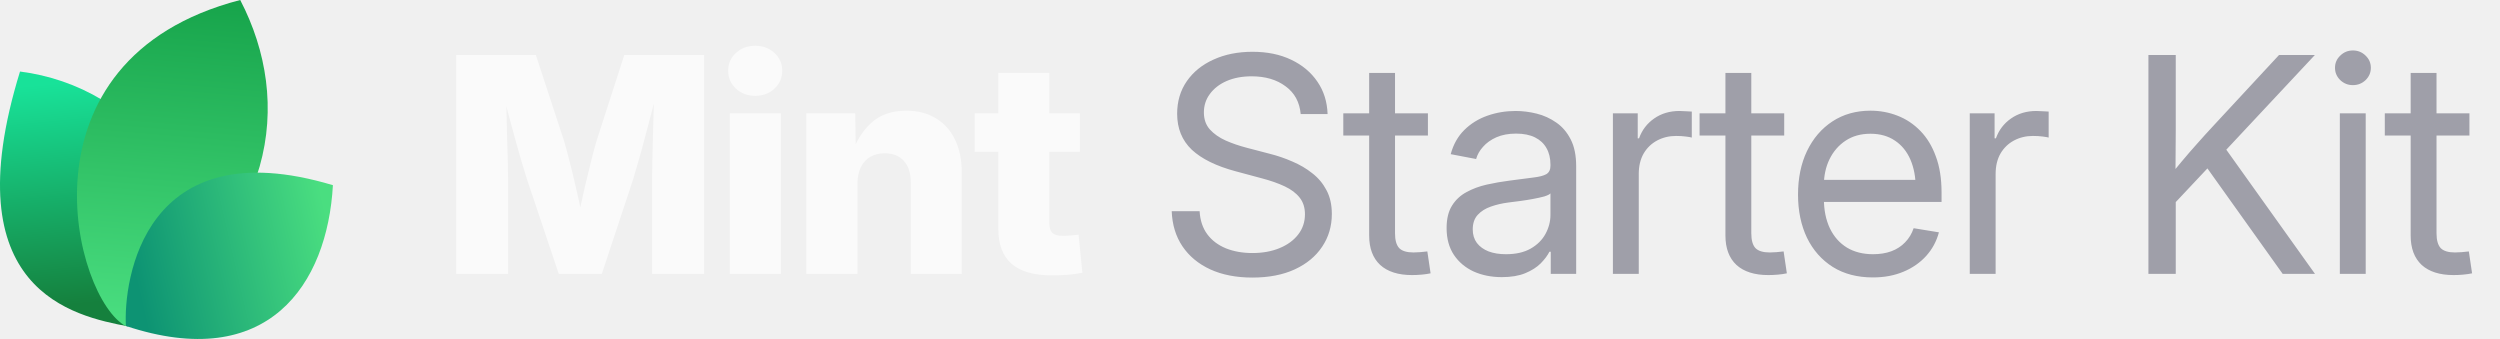
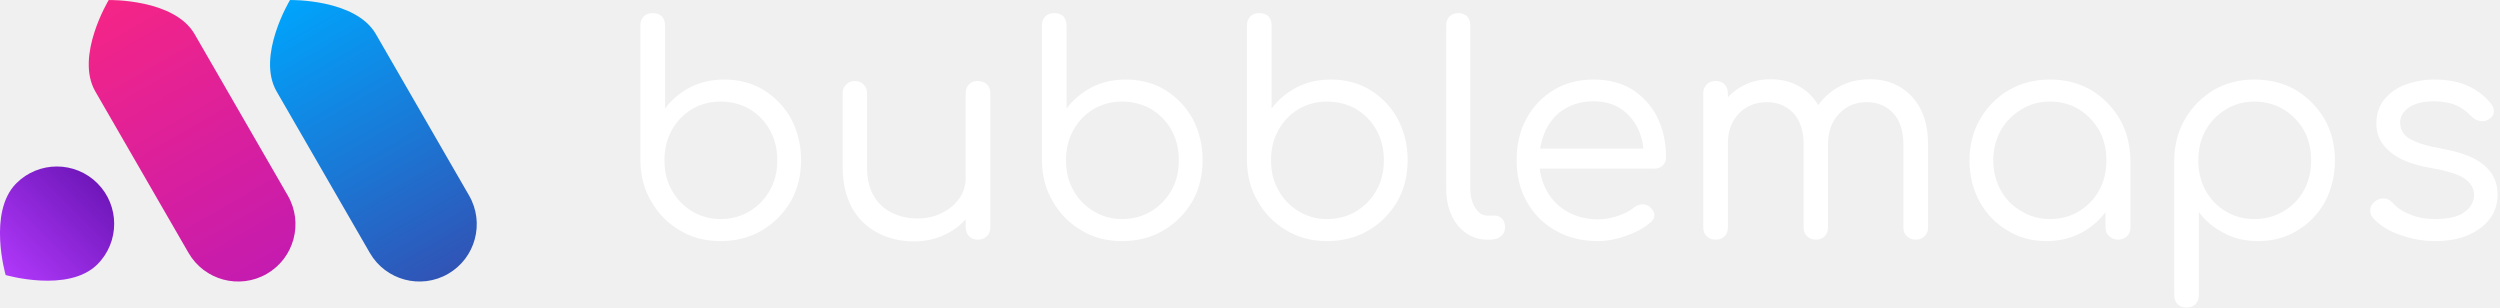
- <svg xmlns="http://www.w3.org/2000/svg" width="177" height="24" viewBox="0 0 177 24" fill="none">
-   <path d="M9.061 23.108C5.268 22.377 -3.391 20.627 1.417 5.064C9.634 6.099 16.973 14.064 9.061 23.108Z" fill="url(#paint0_linear_17557_2145)" />
-   <path d="M8.919 23.094C5.276 21.222 0.784 4.209 17.007 0C20.757 7.193 19.621 16.545 8.919 23.094Z" fill="url(#paint1_linear_17557_2145)" />
-   <path d="M8.914 23.079C8.735 19.882 10.159 9.085 23.57 13.111C23.181 20.123 18.984 26.418 8.914 23.079Z" fill="url(#paint2_linear_17557_2145)" />
-   <path d="M32.301 19.392V3.894H37.938L39.925 9.948C40.036 10.315 40.164 10.787 40.31 11.362C40.462 11.938 40.611 12.552 40.757 13.204C40.91 13.855 41.048 14.483 41.173 15.086C41.305 15.682 41.412 16.192 41.495 16.615H40.695C40.771 16.192 40.871 15.682 40.996 15.086C41.128 14.49 41.267 13.866 41.412 13.214C41.565 12.562 41.714 11.948 41.86 11.373C42.005 10.79 42.133 10.315 42.244 9.948L44.2 3.894H49.848V19.392H46.166V12.704C46.166 12.357 46.173 11.917 46.187 11.383C46.2 10.849 46.214 10.27 46.228 9.646C46.249 9.022 46.266 8.391 46.28 7.753C46.301 7.115 46.311 6.519 46.311 5.964H46.623C46.485 6.561 46.332 7.181 46.166 7.826C45.999 8.471 45.833 9.102 45.666 9.719C45.507 10.336 45.351 10.901 45.198 11.414C45.053 11.928 44.928 12.357 44.824 12.704L42.608 19.392H39.561L37.314 12.704C37.203 12.357 37.072 11.928 36.919 11.414C36.773 10.901 36.614 10.34 36.441 9.729C36.274 9.112 36.104 8.481 35.931 7.836C35.764 7.192 35.608 6.567 35.463 5.964H35.827C35.834 6.512 35.844 7.105 35.858 7.743C35.872 8.374 35.886 9.005 35.9 9.636C35.92 10.26 35.938 10.839 35.952 11.373C35.965 11.907 35.972 12.351 35.972 12.704V19.392H32.301ZM51.668 19.392V8.024H55.288V19.392H51.668ZM53.468 6.786C52.927 6.786 52.473 6.616 52.105 6.276C51.738 5.93 51.554 5.507 51.554 5.007C51.554 4.508 51.738 4.088 52.105 3.749C52.473 3.409 52.927 3.239 53.468 3.239C54.009 3.239 54.463 3.409 54.83 3.749C55.198 4.082 55.382 4.501 55.382 5.007C55.382 5.507 55.198 5.93 54.83 6.276C54.463 6.616 54.009 6.786 53.468 6.786ZM60.708 13.027V19.392H57.088V8.024H60.551L60.593 10.967H60.281C60.593 10.024 61.061 9.268 61.685 8.7C62.309 8.124 63.138 7.836 64.171 7.836C64.975 7.836 65.672 8.017 66.262 8.377C66.851 8.731 67.302 9.234 67.614 9.885C67.933 10.537 68.092 11.307 68.092 12.194V19.392H64.483V12.912C64.483 12.26 64.32 11.754 63.994 11.394C63.675 11.033 63.221 10.853 62.632 10.853C62.25 10.853 61.914 10.936 61.623 11.102C61.332 11.269 61.106 11.515 60.947 11.841C60.787 12.16 60.708 12.555 60.708 13.027ZM76.456 8.024V10.749H69.008V8.024H76.456ZM70.683 5.163H74.292V15.783C74.292 16.102 74.361 16.334 74.5 16.48C74.646 16.625 74.899 16.698 75.259 16.698C75.405 16.698 75.596 16.688 75.831 16.667C76.074 16.646 76.251 16.629 76.362 16.615L76.632 19.309C76.313 19.378 75.963 19.427 75.582 19.455C75.207 19.482 74.836 19.496 74.469 19.496C73.2 19.496 72.25 19.222 71.619 18.674C70.995 18.127 70.683 17.308 70.683 16.22V5.163Z" fill="#FAFAFA" />
-   <path d="M88.667 19.652C87.523 19.652 86.528 19.458 85.682 19.07C84.843 18.681 84.188 18.137 83.716 17.437C83.245 16.736 82.992 15.908 82.957 14.951H84.933C84.968 15.596 85.148 16.14 85.474 16.584C85.8 17.021 86.24 17.354 86.795 17.582C87.35 17.804 87.974 17.915 88.667 17.915C89.388 17.915 90.026 17.801 90.581 17.572C91.143 17.343 91.583 17.024 91.902 16.615C92.228 16.199 92.391 15.717 92.391 15.169C92.391 14.698 92.266 14.306 92.017 13.994C91.767 13.675 91.413 13.408 90.956 13.193C90.498 12.978 89.954 12.787 89.323 12.621L87.502 12.132C86.123 11.765 85.082 11.255 84.382 10.603C83.689 9.944 83.342 9.095 83.342 8.055C83.342 7.174 83.571 6.404 84.028 5.746C84.486 5.087 85.117 4.577 85.921 4.217C86.726 3.849 87.645 3.666 88.678 3.666C89.718 3.666 90.63 3.853 91.413 4.227C92.204 4.602 92.824 5.122 93.275 5.787C93.726 6.446 93.965 7.209 93.993 8.076H92.089C92.013 7.23 91.656 6.574 91.018 6.11C90.387 5.638 89.586 5.403 88.615 5.403C87.95 5.403 87.36 5.513 86.847 5.735C86.341 5.957 85.946 6.262 85.661 6.651C85.377 7.032 85.235 7.469 85.235 7.961C85.235 8.447 85.377 8.849 85.661 9.168C85.946 9.48 86.317 9.74 86.774 9.948C87.232 10.149 87.724 10.319 88.251 10.457L89.884 10.884C90.439 11.023 90.977 11.206 91.496 11.435C92.023 11.657 92.495 11.934 92.911 12.267C93.334 12.593 93.67 12.995 93.92 13.474C94.17 13.945 94.294 14.504 94.294 15.149C94.294 16.015 94.066 16.788 93.608 17.468C93.157 18.148 92.512 18.681 91.673 19.07C90.834 19.458 89.832 19.652 88.667 19.652ZM101.097 8.024V9.594H95.106V8.024H101.097ZM96.937 5.163H98.767V16.521C98.767 17 98.865 17.347 99.059 17.562C99.26 17.77 99.6 17.874 100.078 17.874C100.21 17.874 100.366 17.867 100.546 17.853C100.733 17.832 100.903 17.815 101.056 17.801L101.285 19.351C101.097 19.392 100.886 19.423 100.65 19.444C100.414 19.465 100.189 19.475 99.974 19.475C98.996 19.475 98.244 19.236 97.717 18.758C97.197 18.272 96.937 17.579 96.937 16.677V5.163ZM106.33 19.621C105.595 19.621 104.932 19.489 104.343 19.226C103.754 18.955 103.285 18.564 102.939 18.05C102.592 17.53 102.419 16.896 102.419 16.147C102.419 15.495 102.547 14.965 102.804 14.556C103.06 14.146 103.403 13.828 103.833 13.599C104.263 13.363 104.742 13.186 105.269 13.068C105.796 12.95 106.333 12.857 106.881 12.787C107.574 12.69 108.132 12.617 108.555 12.569C108.978 12.52 109.287 12.441 109.481 12.33C109.675 12.212 109.772 12.014 109.772 11.737V11.654C109.772 11.203 109.679 10.815 109.492 10.489C109.311 10.163 109.041 9.91 108.68 9.729C108.32 9.549 107.872 9.459 107.338 9.459C106.805 9.459 106.34 9.546 105.945 9.719C105.556 9.892 105.241 10.118 104.998 10.395C104.755 10.665 104.593 10.953 104.509 11.258L102.71 10.915C102.897 10.222 103.22 9.65 103.677 9.199C104.135 8.748 104.679 8.412 105.31 8.19C105.941 7.968 106.607 7.857 107.307 7.857C107.8 7.857 108.295 7.92 108.795 8.044C109.301 8.169 109.765 8.381 110.188 8.679C110.611 8.97 110.951 9.369 111.208 9.875C111.464 10.374 111.593 11.005 111.593 11.768V19.392H109.793V17.822H109.7C109.568 18.085 109.363 18.359 109.086 18.643C108.809 18.921 108.444 19.153 107.994 19.34C107.543 19.527 106.988 19.621 106.33 19.621ZM106.621 17.998C107.321 17.998 107.904 17.867 108.368 17.603C108.84 17.333 109.19 16.986 109.419 16.563C109.654 16.133 109.772 15.682 109.772 15.211V13.692C109.703 13.769 109.554 13.841 109.325 13.911C109.096 13.973 108.829 14.032 108.524 14.088C108.226 14.143 107.921 14.192 107.609 14.233C107.304 14.275 107.033 14.309 106.798 14.337C106.354 14.393 105.938 14.49 105.549 14.628C105.168 14.76 104.86 14.954 104.624 15.211C104.388 15.467 104.27 15.811 104.27 16.241C104.27 16.615 104.367 16.934 104.561 17.198C104.762 17.461 105.04 17.662 105.393 17.801C105.747 17.933 106.156 17.998 106.621 17.998ZM114.193 19.392V8.024H115.951V9.792H116.045C116.253 9.209 116.61 8.741 117.116 8.388C117.622 8.034 118.219 7.857 118.905 7.857C119.058 7.857 119.217 7.864 119.384 7.878C119.55 7.885 119.682 7.892 119.779 7.899V9.74C119.716 9.719 119.578 9.695 119.363 9.667C119.155 9.639 118.922 9.625 118.666 9.625C118.174 9.625 117.726 9.733 117.324 9.948C116.922 10.163 116.603 10.471 116.367 10.874C116.138 11.276 116.024 11.758 116.024 12.319V19.392H114.193ZM126.322 8.024V9.594H120.33V8.024H126.322ZM122.161 5.163H123.992V16.521C123.992 17 124.089 17.347 124.283 17.562C124.484 17.77 124.824 17.874 125.302 17.874C125.434 17.874 125.59 17.867 125.77 17.853C125.958 17.832 126.127 17.815 126.28 17.801L126.509 19.351C126.322 19.392 126.11 19.423 125.874 19.444C125.639 19.465 125.413 19.475 125.198 19.475C124.221 19.475 123.468 19.236 122.941 18.758C122.421 18.272 122.161 17.579 122.161 16.677V5.163ZM132.604 19.642C131.502 19.642 130.555 19.396 129.765 18.903C128.974 18.404 128.364 17.714 127.934 16.834C127.511 15.946 127.3 14.927 127.3 13.775C127.3 12.611 127.511 11.584 127.934 10.697C128.364 9.802 128.964 9.102 129.734 8.596C130.51 8.089 131.408 7.836 132.428 7.836C133.1 7.836 133.738 7.954 134.341 8.19C134.952 8.426 135.489 8.783 135.954 9.261C136.425 9.74 136.793 10.343 137.056 11.071C137.327 11.792 137.462 12.645 137.462 13.63V14.296H128.433V12.735H136.463L135.631 13.297C135.631 12.541 135.506 11.876 135.257 11.3C135.007 10.725 134.643 10.277 134.165 9.958C133.686 9.632 133.107 9.469 132.428 9.469C131.748 9.469 131.162 9.632 130.67 9.958C130.177 10.284 129.796 10.725 129.526 11.279C129.262 11.827 129.13 12.441 129.13 13.12V14.046C129.13 14.864 129.273 15.572 129.557 16.168C129.841 16.757 130.243 17.211 130.763 17.53C131.283 17.842 131.901 17.998 132.615 17.998C133.093 17.998 133.523 17.929 133.905 17.79C134.293 17.645 134.619 17.433 134.882 17.156C135.153 16.879 135.354 16.546 135.486 16.157L137.275 16.449C137.108 17.08 136.81 17.634 136.38 18.113C135.95 18.591 135.413 18.966 134.768 19.236C134.123 19.507 133.402 19.642 132.604 19.642ZM139.459 19.392V8.024H141.217V9.792H141.311C141.519 9.209 141.876 8.741 142.382 8.388C142.888 8.034 143.485 7.857 144.171 7.857C144.324 7.857 144.483 7.864 144.649 7.878C144.816 7.885 144.948 7.892 145.045 7.899V9.74C144.982 9.719 144.844 9.695 144.629 9.667C144.421 9.639 144.188 9.625 143.932 9.625C143.439 9.625 142.992 9.733 142.59 9.948C142.188 10.163 141.869 10.471 141.633 10.874C141.404 11.276 141.29 11.758 141.29 12.319V19.392H139.459ZM153.429 14.961V12.715C153.783 12.257 154.136 11.82 154.49 11.404C154.844 10.981 155.204 10.565 155.572 10.156C155.939 9.74 156.314 9.327 156.695 8.918L161.355 3.894H163.893L157.277 10.967H157.184L153.429 14.961ZM152.108 19.392V3.894H154.043V9.241L154.022 12.559L154.043 13.505V19.392H152.108ZM161.615 19.392L155.967 11.477L157.173 9.969L163.903 19.392H161.615ZM165.661 19.392V8.024H167.492V19.392H165.661ZM166.587 6.027C166.24 6.027 165.942 5.909 165.692 5.673C165.443 5.43 165.318 5.139 165.318 4.799C165.318 4.459 165.443 4.172 165.692 3.936C165.942 3.693 166.24 3.572 166.587 3.572C166.934 3.572 167.232 3.693 167.482 3.936C167.731 4.172 167.856 4.459 167.856 4.799C167.856 5.139 167.731 5.43 167.482 5.673C167.232 5.909 166.934 6.027 166.587 6.027ZM174.836 8.024V9.594H168.844V8.024H174.836ZM170.675 5.163H172.506V16.521C172.506 17 172.603 17.347 172.797 17.562C172.998 17.77 173.338 17.874 173.816 17.874C173.948 17.874 174.104 17.867 174.284 17.853C174.472 17.832 174.641 17.815 174.794 17.801L175.023 19.351C174.836 19.392 174.624 19.423 174.388 19.444C174.153 19.465 173.927 19.475 173.712 19.475C172.735 19.475 171.982 19.236 171.455 18.758C170.935 18.272 170.675 17.579 170.675 16.677V5.163Z" fill="#9F9FA9" />
+ <svg xmlns="http://www.w3.org/2000/svg" width="100%" height="100%" viewBox="0 0 788 97" version="1.1" xml:space="preserve" style="fill-rule:evenodd;clip-rule:evenodd;stroke-linejoin:round;stroke-miterlimit:2;">
+   <g transform="matrix(0.358637,0,0,0.442707,-3370.29,-2535.37)">
+     <g transform="matrix(-0.569944,-0.461713,0.569944,-0.461713,4403.48,14658.4)">
+       <path d="M5074.5,13845.5C5074.5,13845.5 5137,13879.9 5137,13924.5C5137,13959 5108.99,13987 5074.5,13987C5040.01,13987 5012,13959 5012,13924.5C5012,13879.9 5074.5,13845.5 5074.5,13845.5Z" style="fill:url(#_Linear1);" />
+     </g>
+     <g transform="matrix(0.723552,-0.338414,0.417743,0.586151,299.802,-598.176)">
+       <path d="M4796.35,13671.2C4796.35,13628.2 4856.64,13595 4856.64,13595C4856.64,13595 4916.94,13628.2 4916.94,13671.2C4916.94,13671.2 4916.94,13867.3 4916.94,13867.3C4916.94,13900.6 4889.92,13927.6 4856.64,13927.6C4823.36,13927.6 4796.35,13900.6 4796.35,13867.3C4796.35,13867.3 4796.35,13671.2 4796.35,13671.2Z" style="fill:url(#_Linear2);" />
+     </g>
+     <g transform="matrix(0.723552,-0.338414,0.417743,0.586151,459.141,-598.176)">
+       <path d="M4796.35,13671.2C4796.35,13628.2 4856.64,13595 4856.64,13595C4856.64,13595 4916.94,13628.2 4916.94,13671.2C4916.94,13671.2 4916.94,13867.3 4916.94,13867.3C4916.94,13900.6 4889.92,13927.6 4856.64,13927.6C4823.36,13927.6 4796.35,13900.6 4796.35,13867.3C4796.35,13867.3 4796.35,13671.2 4796.35,13671.2Z" style="fill:url(#_Linear3);" />
+     </g>
+   </g>
+   <g transform="matrix(5.71409,0,0,5.71409,-7128.7,-73047.1)">
+     <g>
+       <g transform="matrix(16,0,0,16,1281.45,12796.9)">
+         <path d="M0.366,0.005C0.314,0.005 0.267,-0.007 0.226,-0.032C0.185,-0.056 0.152,-0.089 0.128,-0.131C0.103,-0.172 0.091,-0.219 0.09,-0.271L0.09,-0.738C0.09,-0.751 0.094,-0.762 0.102,-0.77C0.109,-0.777 0.12,-0.781 0.133,-0.781C0.146,-0.781 0.156,-0.777 0.164,-0.77C0.171,-0.762 0.175,-0.751 0.175,-0.738L0.175,-0.452C0.197,-0.482 0.226,-0.506 0.261,-0.525C0.296,-0.543 0.336,-0.552 0.379,-0.552C0.43,-0.552 0.475,-0.54 0.515,-0.516C0.555,-0.491 0.587,-0.458 0.61,-0.416C0.632,-0.374 0.644,-0.327 0.644,-0.274C0.644,-0.221 0.632,-0.173 0.608,-0.131C0.583,-0.089 0.55,-0.056 0.509,-0.032C0.467,-0.007 0.419,0.005 0.366,0.005ZM0.366,-0.071C0.403,-0.071 0.437,-0.08 0.467,-0.098C0.496,-0.116 0.52,-0.14 0.537,-0.171C0.554,-0.201 0.562,-0.235 0.562,-0.274C0.562,-0.312 0.554,-0.346 0.537,-0.377C0.52,-0.408 0.496,-0.432 0.467,-0.45C0.437,-0.467 0.403,-0.476 0.366,-0.476C0.33,-0.476 0.297,-0.467 0.268,-0.45C0.238,-0.432 0.215,-0.408 0.198,-0.377C0.181,-0.346 0.173,-0.312 0.173,-0.274C0.173,-0.235 0.181,-0.201 0.198,-0.171C0.215,-0.14 0.238,-0.116 0.268,-0.098C0.297,-0.08 0.33,-0.071 0.366,-0.071Z" style="fill:white;fill-rule:nonzero;" />
+       </g>
+       <g transform="matrix(16,0,0,16,1292.77,12796.9)">
+         <path d="M0.326,0.006C0.279,0.006 0.237,-0.004 0.2,-0.024C0.163,-0.043 0.133,-0.072 0.112,-0.11C0.091,-0.148 0.08,-0.195 0.08,-0.25L0.08,-0.505C0.08,-0.517 0.084,-0.527 0.092,-0.535C0.1,-0.543 0.11,-0.547 0.122,-0.547C0.134,-0.547 0.144,-0.543 0.152,-0.535C0.16,-0.527 0.164,-0.517 0.164,-0.505L0.164,-0.25C0.164,-0.209 0.172,-0.176 0.187,-0.151C0.202,-0.125 0.223,-0.106 0.249,-0.093C0.275,-0.08 0.304,-0.073 0.337,-0.073C0.368,-0.073 0.397,-0.079 0.422,-0.092C0.447,-0.104 0.467,-0.121 0.482,-0.142C0.497,-0.163 0.504,-0.187 0.504,-0.214L0.561,-0.214C0.56,-0.172 0.549,-0.134 0.528,-0.102C0.507,-0.069 0.479,-0.042 0.444,-0.023C0.409,-0.004 0.369,0.006 0.326,0.006ZM0.546,-0C0.533,-0 0.523,-0.004 0.516,-0.012C0.508,-0.019 0.504,-0.03 0.504,-0.043L0.504,-0.505C0.504,-0.518 0.508,-0.528 0.516,-0.536C0.523,-0.543 0.533,-0.547 0.546,-0.547C0.559,-0.547 0.569,-0.543 0.577,-0.536C0.585,-0.528 0.589,-0.518 0.589,-0.505L0.589,-0.043C0.589,-0.03 0.585,-0.019 0.577,-0.012C0.569,-0.004 0.559,-0 0.546,-0Z" style="fill:white;fill-rule:nonzero;" />
+       </g>
+       <g transform="matrix(16,0,0,16,1303.6,12796.9)">
+         <path d="M0.366,0.005C0.314,0.005 0.267,-0.007 0.226,-0.032C0.185,-0.056 0.152,-0.089 0.128,-0.131C0.103,-0.172 0.091,-0.219 0.09,-0.271L0.09,-0.738C0.09,-0.751 0.094,-0.762 0.102,-0.77C0.109,-0.777 0.12,-0.781 0.133,-0.781C0.146,-0.781 0.156,-0.777 0.164,-0.77C0.171,-0.762 0.175,-0.751 0.175,-0.738L0.175,-0.452C0.197,-0.482 0.226,-0.506 0.261,-0.525C0.296,-0.543 0.336,-0.552 0.379,-0.552C0.43,-0.552 0.475,-0.54 0.515,-0.516C0.555,-0.491 0.587,-0.458 0.61,-0.416C0.632,-0.374 0.644,-0.327 0.644,-0.274C0.644,-0.221 0.632,-0.173 0.608,-0.131C0.583,-0.089 0.55,-0.056 0.509,-0.032C0.467,-0.007 0.419,0.005 0.366,0.005ZM0.366,-0.071C0.403,-0.071 0.437,-0.08 0.467,-0.098C0.496,-0.116 0.52,-0.14 0.537,-0.171C0.554,-0.201 0.562,-0.235 0.562,-0.274C0.562,-0.312 0.554,-0.346 0.537,-0.377C0.52,-0.408 0.496,-0.432 0.467,-0.45C0.437,-0.467 0.403,-0.476 0.366,-0.476C0.33,-0.476 0.297,-0.467 0.268,-0.45C0.238,-0.432 0.215,-0.408 0.198,-0.377C0.181,-0.346 0.173,-0.312 0.173,-0.274C0.173,-0.235 0.181,-0.201 0.198,-0.171C0.215,-0.14 0.238,-0.116 0.268,-0.098C0.297,-0.08 0.33,-0.071 0.366,-0.071Z" style="fill:white;fill-rule:nonzero;" />
+       </g>
+       <g transform="matrix(16,0,0,16,1314.91,12796.9)">
+         <path d="M0.366,0.005C0.314,0.005 0.267,-0.007 0.226,-0.032C0.185,-0.056 0.152,-0.089 0.128,-0.131C0.103,-0.172 0.091,-0.219 0.09,-0.271L0.09,-0.738C0.09,-0.751 0.094,-0.762 0.102,-0.77C0.109,-0.777 0.12,-0.781 0.133,-0.781C0.146,-0.781 0.156,-0.777 0.164,-0.77C0.171,-0.762 0.175,-0.751 0.175,-0.738L0.175,-0.452C0.197,-0.482 0.226,-0.506 0.261,-0.525C0.296,-0.543 0.336,-0.552 0.379,-0.552C0.43,-0.552 0.475,-0.54 0.515,-0.516C0.555,-0.491 0.587,-0.458 0.61,-0.416C0.632,-0.374 0.644,-0.327 0.644,-0.274C0.644,-0.221 0.632,-0.173 0.608,-0.131C0.583,-0.089 0.55,-0.056 0.509,-0.032C0.467,-0.007 0.419,0.005 0.366,0.005ZM0.366,-0.071C0.403,-0.071 0.437,-0.08 0.467,-0.098C0.496,-0.116 0.52,-0.14 0.537,-0.171C0.554,-0.201 0.562,-0.235 0.562,-0.274C0.562,-0.312 0.554,-0.346 0.537,-0.377C0.52,-0.408 0.496,-0.432 0.467,-0.45C0.437,-0.467 0.403,-0.476 0.366,-0.476C0.33,-0.476 0.297,-0.467 0.268,-0.45C0.238,-0.432 0.215,-0.408 0.198,-0.377C0.181,-0.346 0.173,-0.312 0.173,-0.274C0.173,-0.235 0.181,-0.201 0.198,-0.171C0.215,-0.14 0.238,-0.116 0.268,-0.098C0.297,-0.08 0.33,-0.071 0.366,-0.071Z" style="fill:white;fill-rule:nonzero;" />
+       </g>
+       <g transform="matrix(16,0,0,16,1326.22,12796.9)">
+         <path d="M0.212,-0C0.184,-0 0.159,-0.008 0.138,-0.023C0.117,-0.038 0.1,-0.058 0.088,-0.085C0.076,-0.112 0.07,-0.142 0.07,-0.177L0.07,-0.739C0.07,-0.752 0.074,-0.762 0.082,-0.77C0.089,-0.777 0.099,-0.781 0.112,-0.781C0.124,-0.781 0.134,-0.777 0.142,-0.77C0.149,-0.762 0.153,-0.752 0.153,-0.739L0.153,-0.177C0.153,-0.15 0.159,-0.127 0.17,-0.11C0.181,-0.092 0.195,-0.083 0.212,-0.083L0.237,-0.083C0.248,-0.083 0.256,-0.079 0.263,-0.072C0.27,-0.064 0.273,-0.054 0.273,-0.042C0.273,-0.029 0.268,-0.019 0.259,-0.012C0.249,-0.004 0.236,-0 0.221,-0L0.212,-0Z" style="fill:white;fill-rule:nonzero;" />
+       </g>
+       <g transform="matrix(16,0,0,16,1330.25,12796.9)">
+         <path d="M0.341,0.005C0.286,0.005 0.238,-0.007 0.196,-0.031C0.154,-0.054 0.121,-0.087 0.097,-0.129C0.073,-0.171 0.061,-0.219 0.061,-0.273C0.061,-0.328 0.072,-0.376 0.095,-0.418C0.118,-0.459 0.149,-0.492 0.189,-0.516C0.228,-0.54 0.274,-0.552 0.326,-0.552C0.377,-0.552 0.421,-0.541 0.459,-0.518C0.496,-0.494 0.525,-0.463 0.546,-0.422C0.566,-0.381 0.576,-0.335 0.576,-0.283C0.576,-0.272 0.572,-0.263 0.565,-0.256C0.558,-0.249 0.548,-0.245 0.537,-0.245L0.119,-0.245L0.119,-0.314L0.542,-0.314L0.499,-0.284C0.5,-0.321 0.493,-0.354 0.479,-0.383C0.465,-0.412 0.445,-0.435 0.419,-0.452C0.393,-0.469 0.362,-0.477 0.326,-0.477C0.288,-0.477 0.255,-0.468 0.227,-0.451C0.198,-0.434 0.177,-0.409 0.162,-0.379C0.147,-0.347 0.139,-0.312 0.139,-0.273C0.139,-0.234 0.148,-0.199 0.165,-0.168C0.182,-0.137 0.206,-0.113 0.237,-0.096C0.267,-0.079 0.302,-0.07 0.341,-0.07C0.364,-0.07 0.387,-0.074 0.411,-0.082C0.434,-0.09 0.453,-0.1 0.467,-0.112C0.475,-0.118 0.484,-0.121 0.495,-0.122C0.505,-0.122 0.513,-0.119 0.52,-0.113C0.53,-0.104 0.535,-0.095 0.536,-0.085C0.536,-0.075 0.531,-0.066 0.522,-0.059C0.5,-0.04 0.472,-0.025 0.438,-0.013C0.404,-0.001 0.372,0.005 0.341,0.005Z" style="fill:white;fill-rule:nonzero;" />
+       </g>
+       <g transform="matrix(16,0,0,16,1340.08,12796.9)">
+         <path d="M0.823,-0C0.81,-0 0.8,-0.004 0.792,-0.012C0.784,-0.019 0.78,-0.029 0.78,-0.042L0.78,-0.329C0.78,-0.375 0.768,-0.411 0.745,-0.436C0.722,-0.461 0.691,-0.474 0.654,-0.474C0.615,-0.474 0.583,-0.461 0.558,-0.434C0.533,-0.407 0.52,-0.372 0.52,-0.329L0.447,-0.329C0.448,-0.374 0.457,-0.413 0.476,-0.447C0.495,-0.48 0.521,-0.506 0.554,-0.525C0.587,-0.544 0.624,-0.553 0.666,-0.553C0.705,-0.553 0.739,-0.544 0.769,-0.526C0.799,-0.508 0.823,-0.482 0.84,-0.449C0.857,-0.415 0.865,-0.375 0.865,-0.329L0.865,-0.042C0.865,-0.029 0.861,-0.019 0.853,-0.012C0.845,-0.004 0.835,-0 0.823,-0ZM0.133,-0C0.12,-0 0.109,-0.004 0.102,-0.012C0.094,-0.019 0.09,-0.029 0.09,-0.042L0.09,-0.504C0.09,-0.517 0.094,-0.527 0.102,-0.535C0.109,-0.543 0.12,-0.547 0.133,-0.547C0.146,-0.547 0.156,-0.543 0.164,-0.535C0.171,-0.527 0.175,-0.517 0.175,-0.504L0.175,-0.042C0.175,-0.029 0.171,-0.019 0.164,-0.012C0.156,-0.004 0.146,-0 0.133,-0ZM0.478,-0C0.466,-0 0.456,-0.004 0.448,-0.012C0.44,-0.019 0.436,-0.029 0.436,-0.042L0.436,-0.329C0.436,-0.375 0.424,-0.411 0.401,-0.436C0.377,-0.461 0.347,-0.474 0.31,-0.474C0.271,-0.474 0.238,-0.461 0.213,-0.435C0.188,-0.409 0.175,-0.375 0.175,-0.333L0.117,-0.333C0.118,-0.376 0.128,-0.415 0.145,-0.448C0.162,-0.481 0.186,-0.506 0.217,-0.525C0.248,-0.544 0.283,-0.553 0.322,-0.553C0.361,-0.553 0.395,-0.544 0.425,-0.526C0.455,-0.508 0.478,-0.482 0.495,-0.449C0.512,-0.415 0.52,-0.375 0.52,-0.329L0.52,-0.042C0.52,-0.029 0.516,-0.019 0.509,-0.012C0.501,-0.004 0.491,-0 0.478,-0Z" style="fill:white;fill-rule:nonzero;" />
+       </g>
+       <g transform="matrix(16,0,0,16,1355.23,12796.9)">
+         <path d="M0.327,0.005C0.276,0.005 0.231,-0.007 0.191,-0.032C0.151,-0.056 0.119,-0.089 0.096,-0.131C0.073,-0.173 0.061,-0.22 0.061,-0.273C0.061,-0.326 0.073,-0.374 0.098,-0.416C0.122,-0.458 0.155,-0.491 0.197,-0.516C0.239,-0.54 0.286,-0.552 0.339,-0.552C0.391,-0.552 0.438,-0.54 0.48,-0.516C0.521,-0.491 0.554,-0.458 0.579,-0.416C0.603,-0.374 0.615,-0.326 0.616,-0.273L0.582,-0.256C0.582,-0.207 0.571,-0.162 0.549,-0.123C0.526,-0.084 0.496,-0.053 0.458,-0.03C0.419,-0.007 0.376,0.005 0.327,0.005ZM0.339,-0.071C0.376,-0.071 0.409,-0.08 0.439,-0.098C0.467,-0.115 0.491,-0.139 0.508,-0.17C0.525,-0.201 0.533,-0.235 0.533,-0.273C0.533,-0.312 0.525,-0.346 0.508,-0.377C0.491,-0.407 0.467,-0.431 0.439,-0.449C0.409,-0.467 0.376,-0.476 0.339,-0.476C0.302,-0.476 0.269,-0.467 0.24,-0.449C0.21,-0.431 0.186,-0.407 0.169,-0.377C0.152,-0.346 0.143,-0.312 0.143,-0.273C0.143,-0.235 0.152,-0.201 0.169,-0.17C0.186,-0.139 0.21,-0.115 0.24,-0.098C0.269,-0.08 0.302,-0.071 0.339,-0.071ZM0.573,-0C0.561,-0 0.551,-0.004 0.543,-0.012C0.534,-0.019 0.53,-0.029 0.53,-0.042L0.53,-0.207L0.549,-0.294L0.616,-0.273L0.616,-0.042C0.616,-0.029 0.612,-0.019 0.604,-0.012C0.596,-0.004 0.586,-0 0.573,-0Z" style="fill:white;fill-rule:nonzero;" />
+       </g>
+       <g transform="matrix(16,0,0,16,1366.06,12796.9)">
+         <path d="M0.133,0.234C0.12,0.234 0.109,0.23 0.102,0.223C0.094,0.215 0.09,0.204 0.09,0.191L0.09,-0.276C0.091,-0.328 0.103,-0.375 0.128,-0.417C0.152,-0.458 0.185,-0.491 0.226,-0.516C0.267,-0.54 0.314,-0.552 0.366,-0.552C0.419,-0.552 0.467,-0.54 0.509,-0.516C0.55,-0.491 0.583,-0.458 0.608,-0.416C0.632,-0.374 0.644,-0.326 0.644,-0.273C0.644,-0.22 0.632,-0.173 0.61,-0.131C0.587,-0.089 0.555,-0.056 0.515,-0.032C0.475,-0.007 0.43,0.005 0.379,0.005C0.336,0.005 0.296,-0.004 0.261,-0.023C0.226,-0.041 0.197,-0.065 0.175,-0.095L0.175,0.191C0.175,0.204 0.171,0.215 0.163,0.223C0.155,0.23 0.145,0.234 0.133,0.234ZM0.366,-0.071C0.403,-0.071 0.437,-0.08 0.467,-0.098C0.496,-0.115 0.52,-0.139 0.537,-0.17C0.554,-0.201 0.562,-0.235 0.562,-0.273C0.562,-0.312 0.554,-0.346 0.537,-0.377C0.52,-0.407 0.496,-0.431 0.467,-0.449C0.437,-0.467 0.403,-0.476 0.366,-0.476C0.33,-0.476 0.297,-0.467 0.268,-0.449C0.238,-0.431 0.215,-0.407 0.198,-0.377C0.181,-0.346 0.173,-0.312 0.173,-0.273C0.173,-0.235 0.181,-0.201 0.198,-0.17C0.215,-0.139 0.238,-0.115 0.267,-0.098C0.296,-0.08 0.329,-0.071 0.366,-0.071Z" style="fill:white;fill-rule:nonzero;" />
+       </g>
+       <g transform="matrix(16,0,0,16,1377.37,12796.9)">
+         <path d="M0.283,0.005C0.242,0.005 0.202,-0.002 0.163,-0.016C0.124,-0.029 0.092,-0.049 0.069,-0.074C0.061,-0.083 0.058,-0.093 0.059,-0.104C0.06,-0.115 0.066,-0.125 0.075,-0.132C0.086,-0.14 0.096,-0.143 0.108,-0.142C0.118,-0.141 0.128,-0.136 0.135,-0.128C0.15,-0.111 0.17,-0.097 0.196,-0.087C0.222,-0.076 0.251,-0.071 0.282,-0.071C0.328,-0.071 0.362,-0.079 0.384,-0.095C0.405,-0.11 0.416,-0.13 0.417,-0.153C0.417,-0.176 0.406,-0.195 0.385,-0.21C0.363,-0.225 0.326,-0.237 0.274,-0.246C0.207,-0.257 0.158,-0.276 0.127,-0.303C0.095,-0.33 0.08,-0.362 0.08,-0.399C0.08,-0.433 0.089,-0.461 0.108,-0.484C0.127,-0.507 0.151,-0.524 0.182,-0.535C0.212,-0.546 0.245,-0.552 0.28,-0.552C0.325,-0.552 0.363,-0.545 0.396,-0.53C0.429,-0.515 0.455,-0.494 0.475,-0.469C0.482,-0.46 0.486,-0.45 0.485,-0.44C0.484,-0.429 0.478,-0.421 0.468,-0.415C0.459,-0.409 0.449,-0.407 0.438,-0.409C0.426,-0.411 0.416,-0.416 0.408,-0.425C0.391,-0.443 0.372,-0.456 0.351,-0.465C0.33,-0.473 0.305,-0.477 0.278,-0.477C0.243,-0.477 0.215,-0.47 0.194,-0.457C0.173,-0.443 0.162,-0.425 0.162,-0.404C0.162,-0.389 0.166,-0.377 0.174,-0.366C0.181,-0.355 0.195,-0.346 0.215,-0.338C0.234,-0.329 0.262,-0.322 0.299,-0.315C0.349,-0.306 0.389,-0.294 0.418,-0.279C0.447,-0.263 0.467,-0.245 0.48,-0.224C0.492,-0.203 0.498,-0.18 0.498,-0.155C0.498,-0.124 0.489,-0.096 0.472,-0.073C0.454,-0.049 0.429,-0.03 0.397,-0.016C0.365,-0.002 0.327,0.005 0.283,0.005Z" style="fill:white;fill-rule:nonzero;" />
+       </g>
+     </g>
+   </g>
  <defs>
-     <linearGradient id="paint0_linear_17557_2145" x1="3.776" y1="5.916" x2="5.232" y2="21.559" gradientUnits="userSpaceOnUse">
-       <stop stop-color="#18E299" />
-       <stop offset="1" stop-color="#15803D" />
+     <linearGradient id="_Linear1" x1="0" y1="0" x2="1" y2="0" gradientUnits="userSpaceOnUse" gradientTransform="matrix(5.22373e-16,-141.487,160.148,5.91271e-16,5074.5,13987)">
+       <stop offset="0" style="stop-color:rgb(111,23,186);stop-opacity:1" />
+       <stop offset="1" style="stop-color:rgb(176,56,250);stop-opacity:1" />
    </linearGradient>
-     <linearGradient id="paint1_linear_17557_2145" x1="12.171" y1="-0.718" x2="10.19" y2="22.983" gradientUnits="userSpaceOnUse">
-       <stop stop-color="#16A34A" />
-       <stop offset="1" stop-color="#4ADE80" />
+     <linearGradient id="_Linear2" x1="0" y1="0" x2="1" y2="0" gradientUnits="userSpaceOnUse" gradientTransform="matrix(2.03654e-14,-332.592,917.287,5.61676e-14,4856.64,13927.6)">
+       <stop offset="0" style="stop-color:rgb(196,27,175);stop-opacity:1" />
+       <stop offset="1" style="stop-color:rgb(245,37,134);stop-opacity:1" />
    </linearGradient>
-     <linearGradient id="paint2_linear_17557_2145" x1="23.133" y1="15.353" x2="9.338" y2="18.52" gradientUnits="userSpaceOnUse">
-       <stop stop-color="#4ADE80" />
-       <stop offset="1" stop-color="#0D9373" />
+     <linearGradient id="_Linear3" x1="0" y1="0" x2="1" y2="0" gradientUnits="userSpaceOnUse" gradientTransform="matrix(2.03654e-14,-332.592,917.287,5.61676e-14,4856.64,13927.6)">
+       <stop offset="0" style="stop-color:rgb(48,84,182);stop-opacity:1" />
+       <stop offset="1" style="stop-color:rgb(0,164,252);stop-opacity:1" />
    </linearGradient>
  </defs>
</svg>
